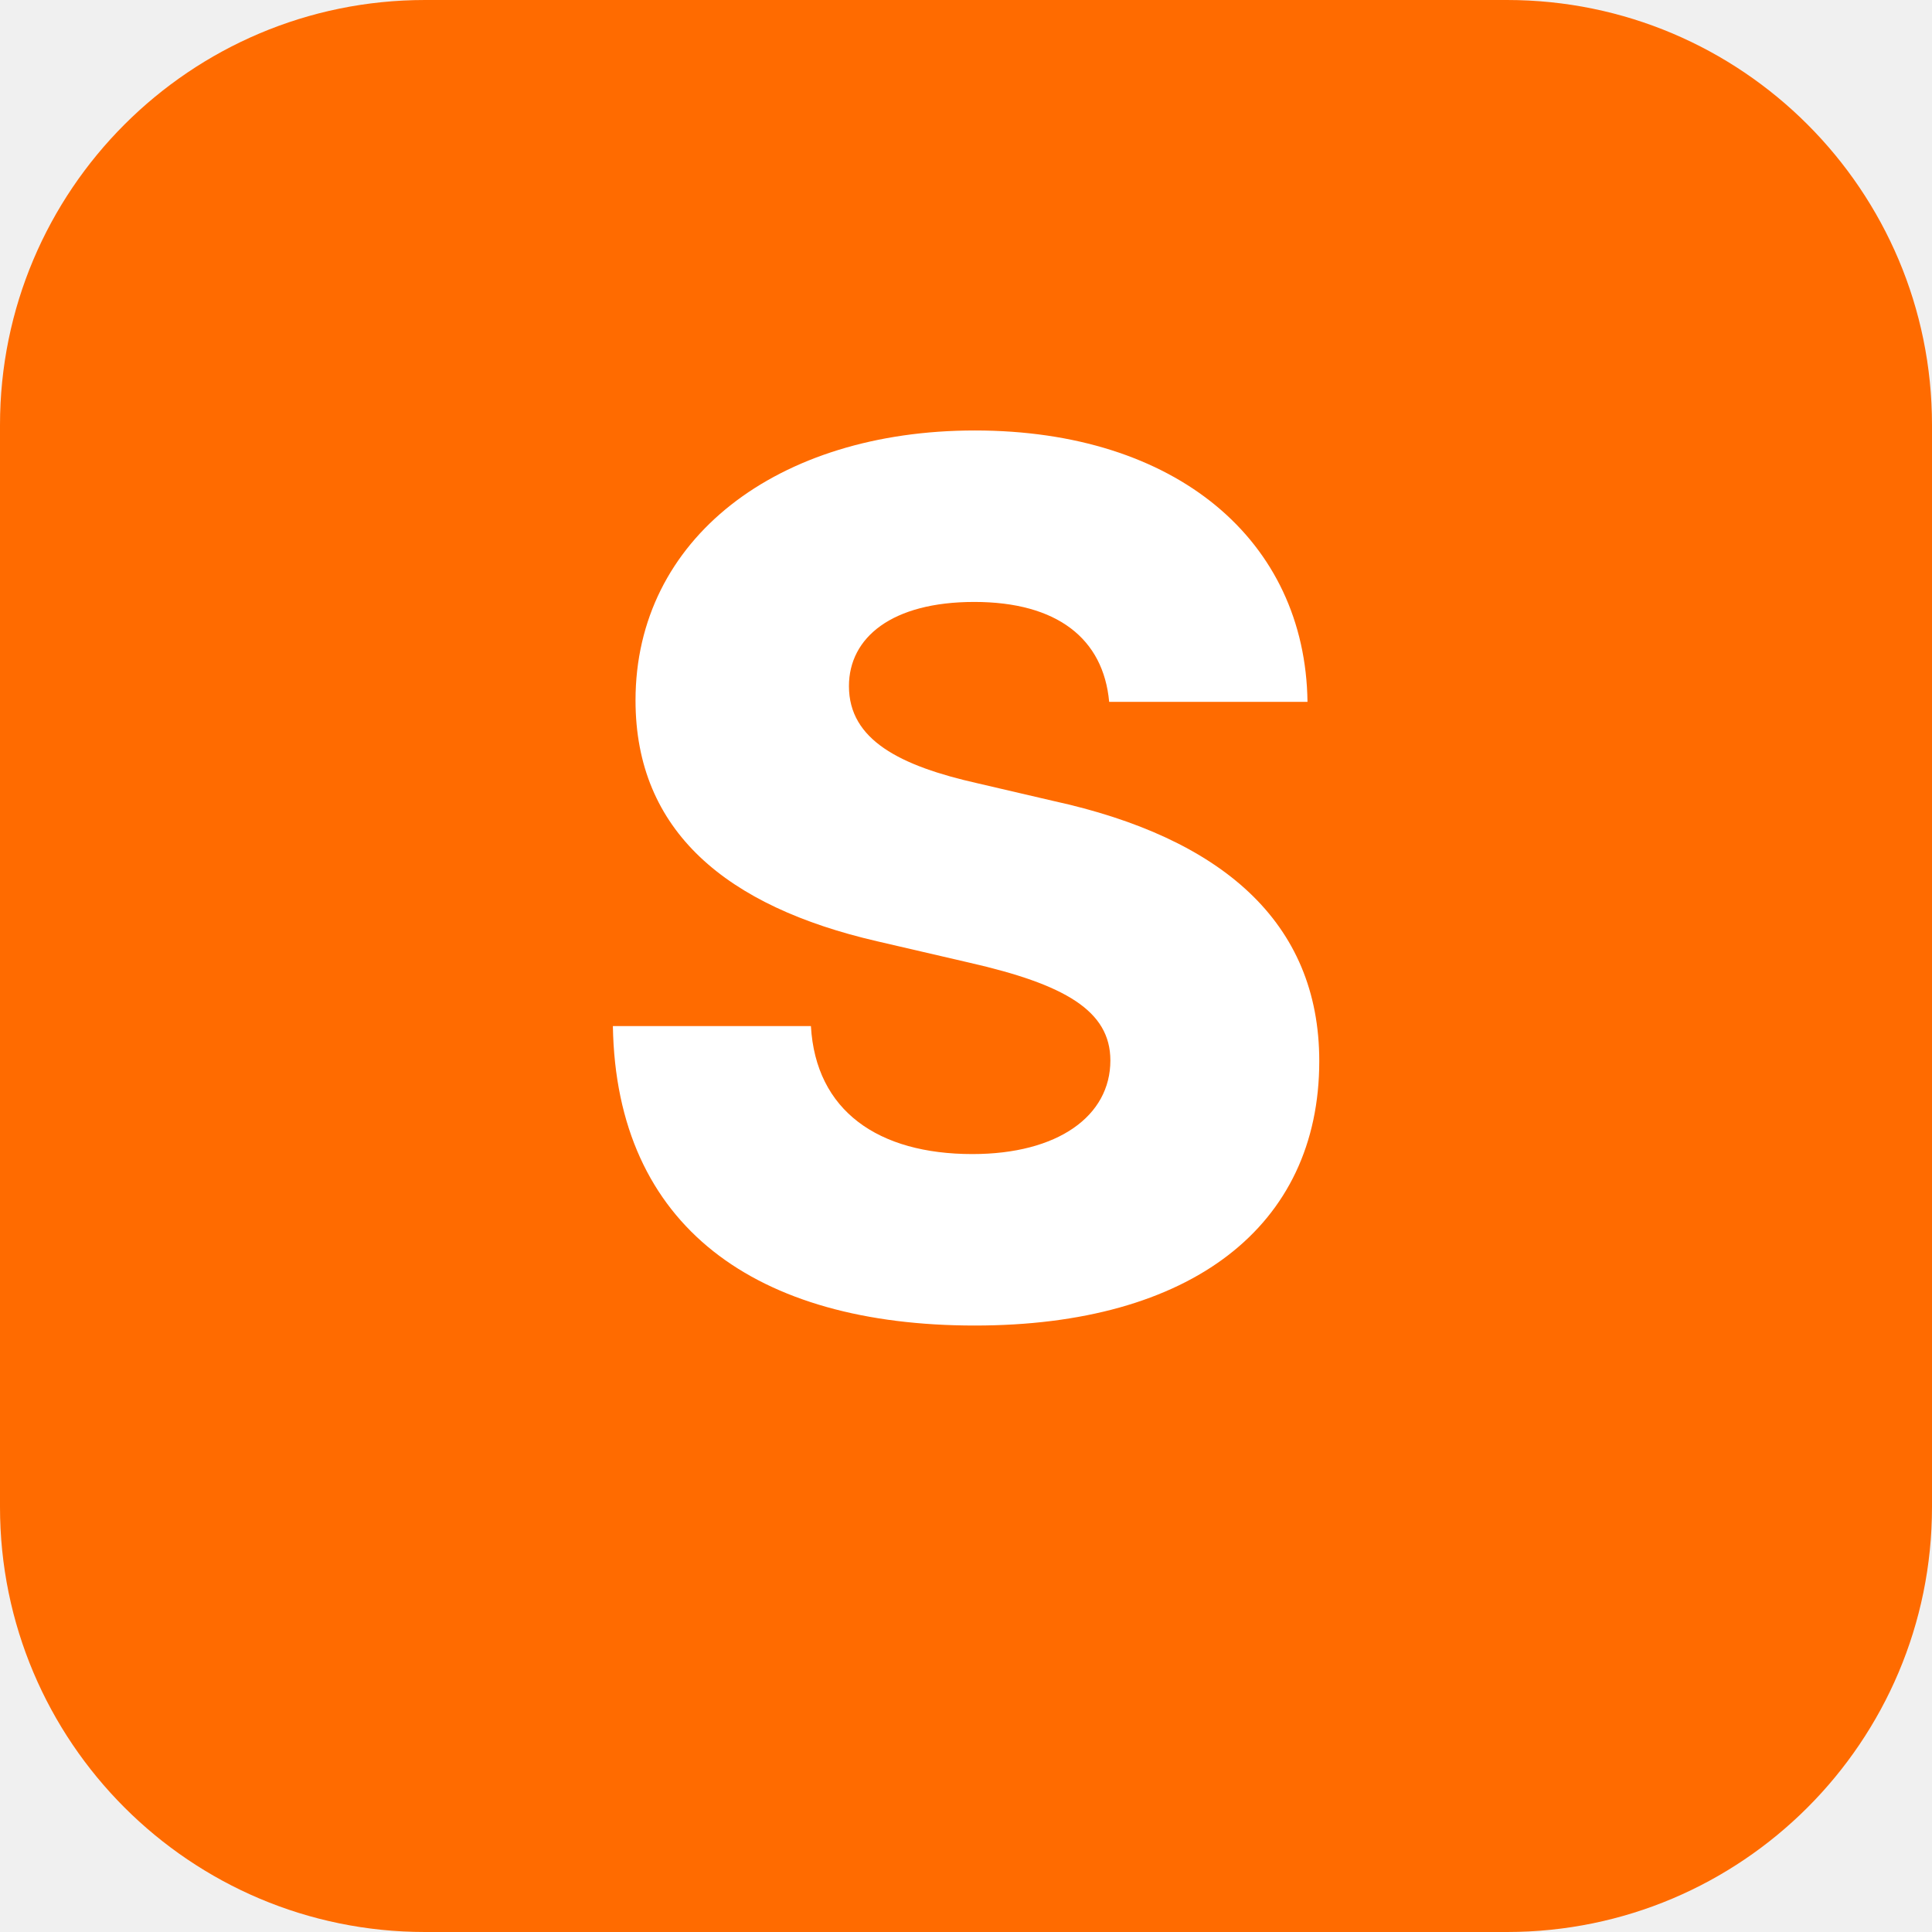
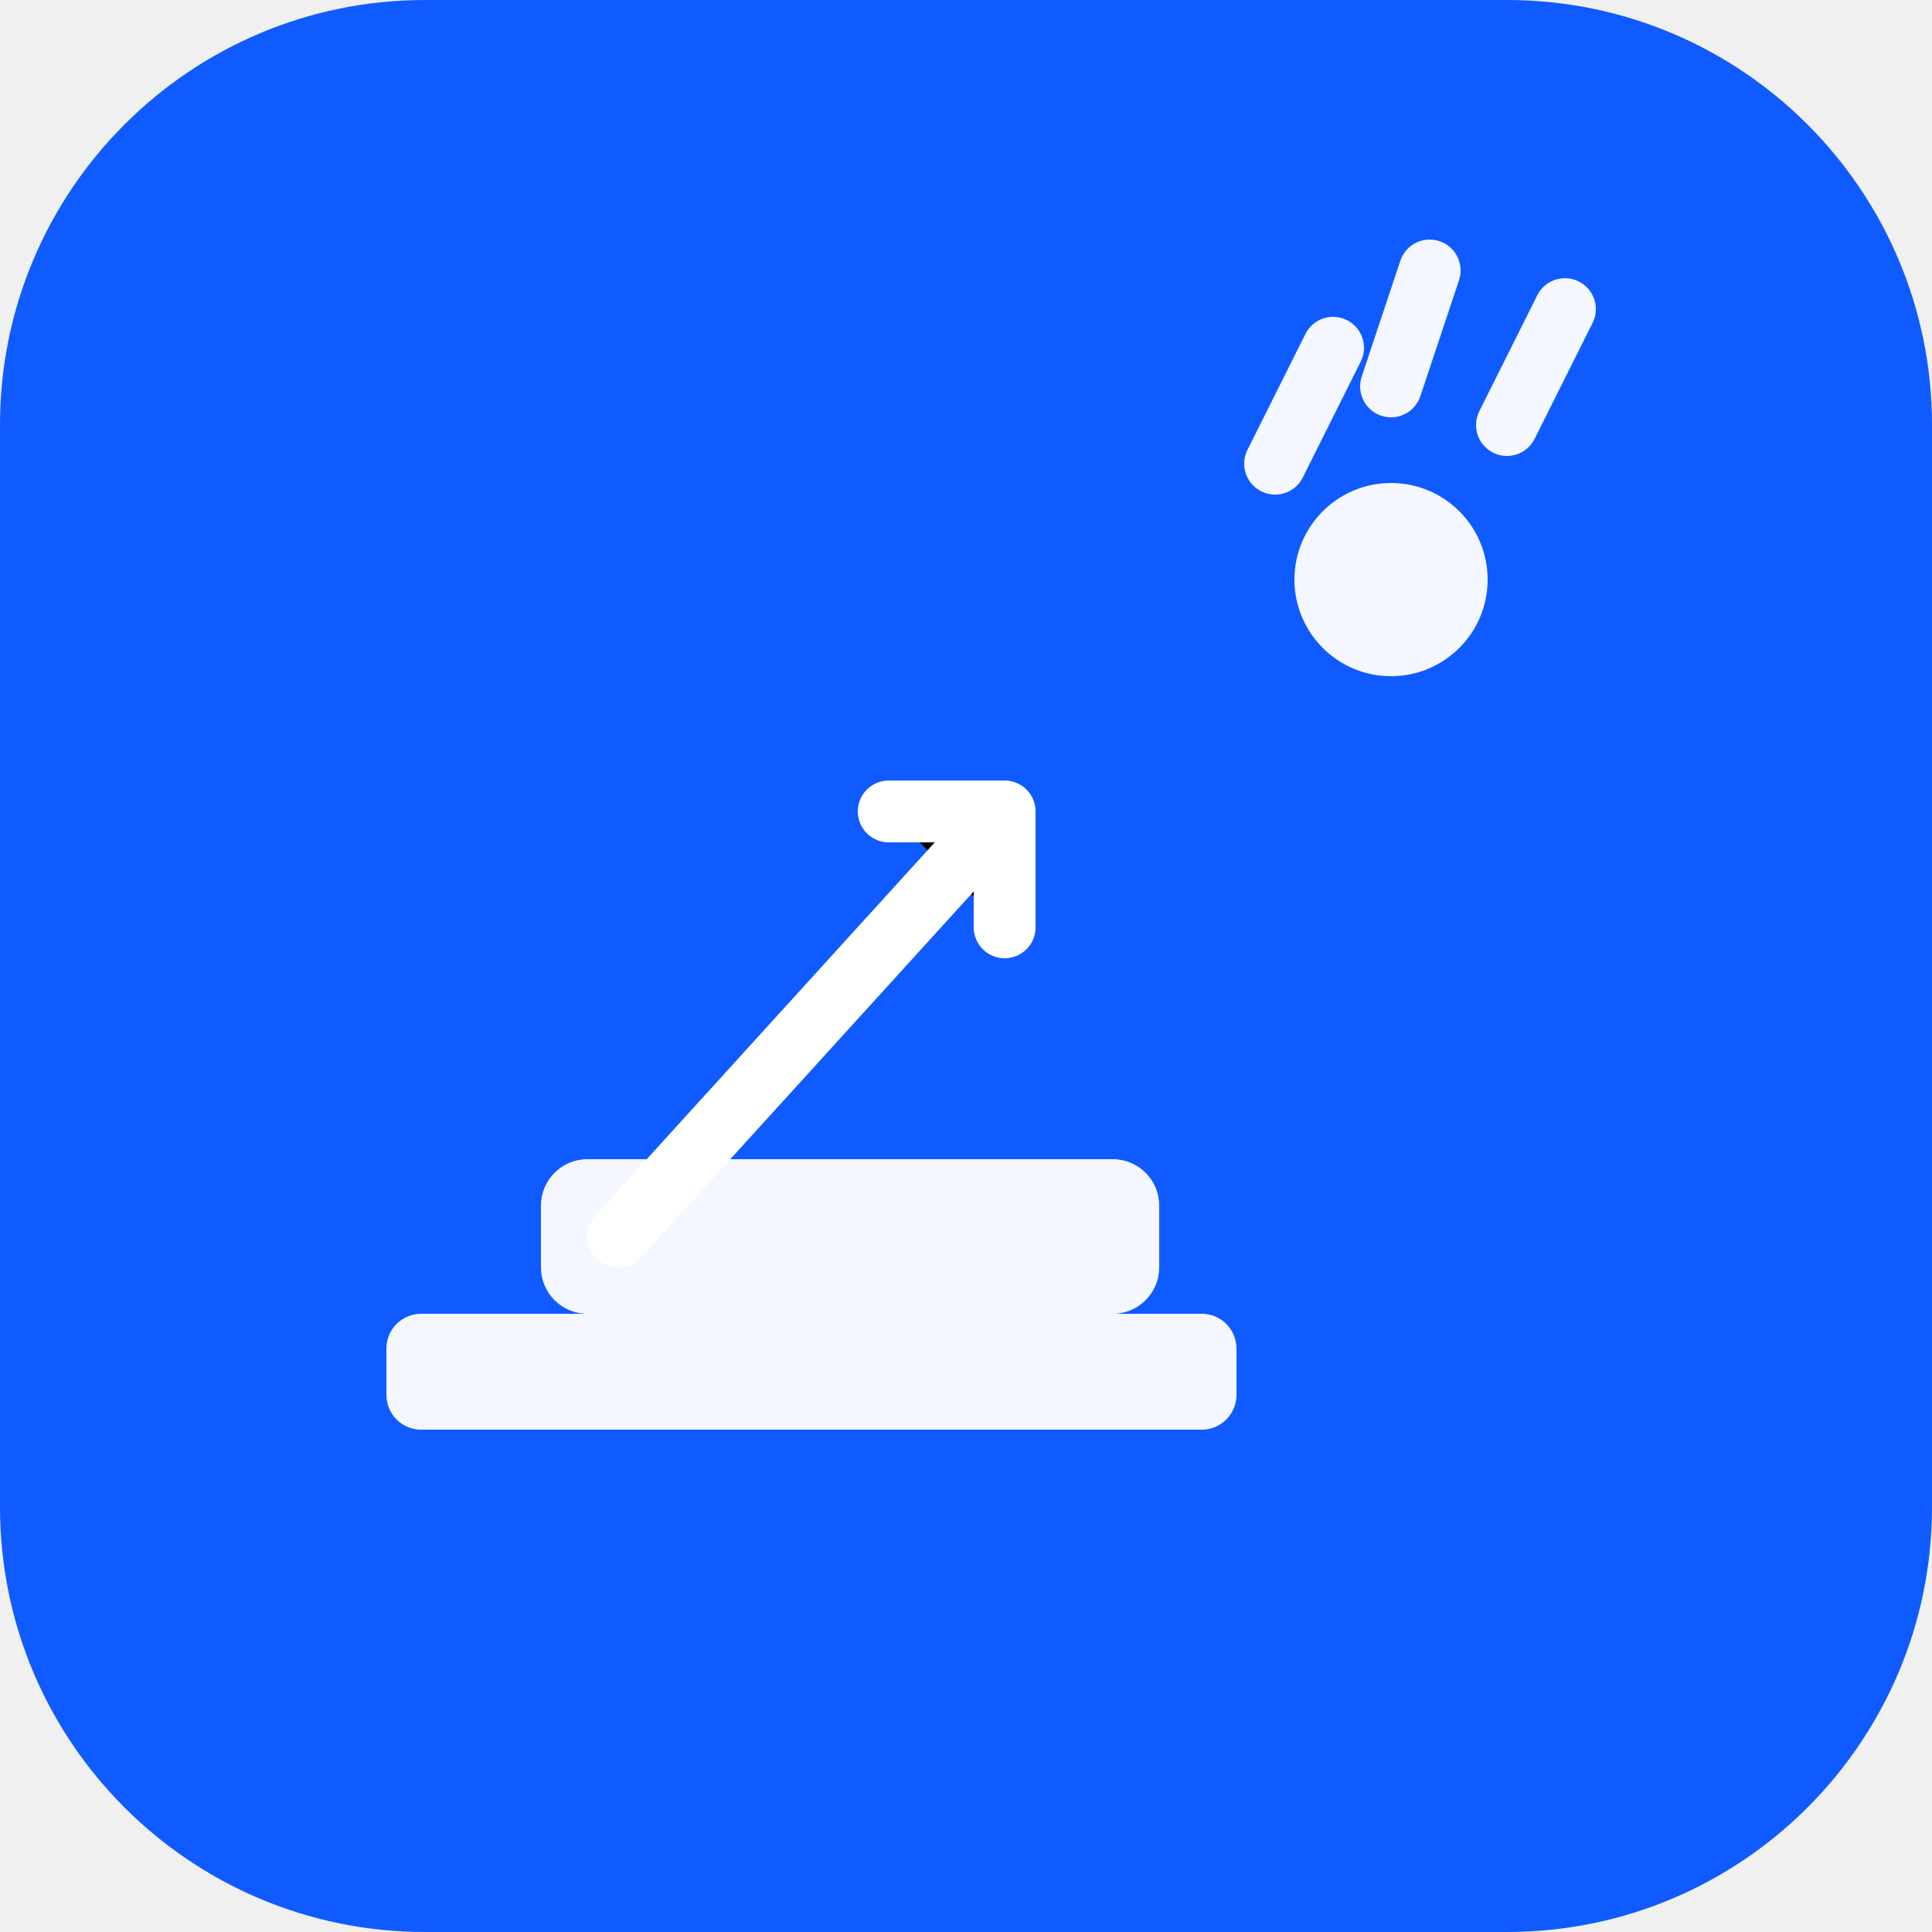
<svg xmlns="http://www.w3.org/2000/svg" viewBox="0 0 100 100">
-   <rect width="100" height="100" rx="22" fill="#ff6b00" />
-   <text x="50" y="68" text-anchor="middle" font-family="Plus Jakarta Sans, Inter, sans-serif" font-weight="800" font-size="62" fill="#fff">S</text>
+   <defs>
+     <linearGradient id="g" x1="0" y1="0" x2="100" y2="100">
+       <stop stop-color="#0f5bff" />
+       <stop offset="1" stop-color="#3b82ff" />
+     </linearGradient>
+   </defs>
+   <rect width="100" height="100" rx="22" fill="url(#g)" />
+   <g stroke="#fff" stroke-width="3.2" stroke-linecap="round" stroke-linejoin="round">
+     <path d="M32 64 L52 42 M46 42 L52 42 L52 48" />
+     <rect x="28" y="60" width="32" height="8" rx="2.4" fill="#fff" stroke="none" opacity="0.95" />
+     <rect x="20" y="68" width="44" height="6" rx="1.8" fill="#fff" stroke="none" opacity="0.95" />
+     <circle cx="72" cy="30" r="5" fill="#fff" stroke="none" opacity="0.95" />
+     <path d="M66 24 L69 18 M72 20 L74 14 M78 22 L81 16" stroke="#fff" opacity="0.95" />
+   </g>
</svg>
